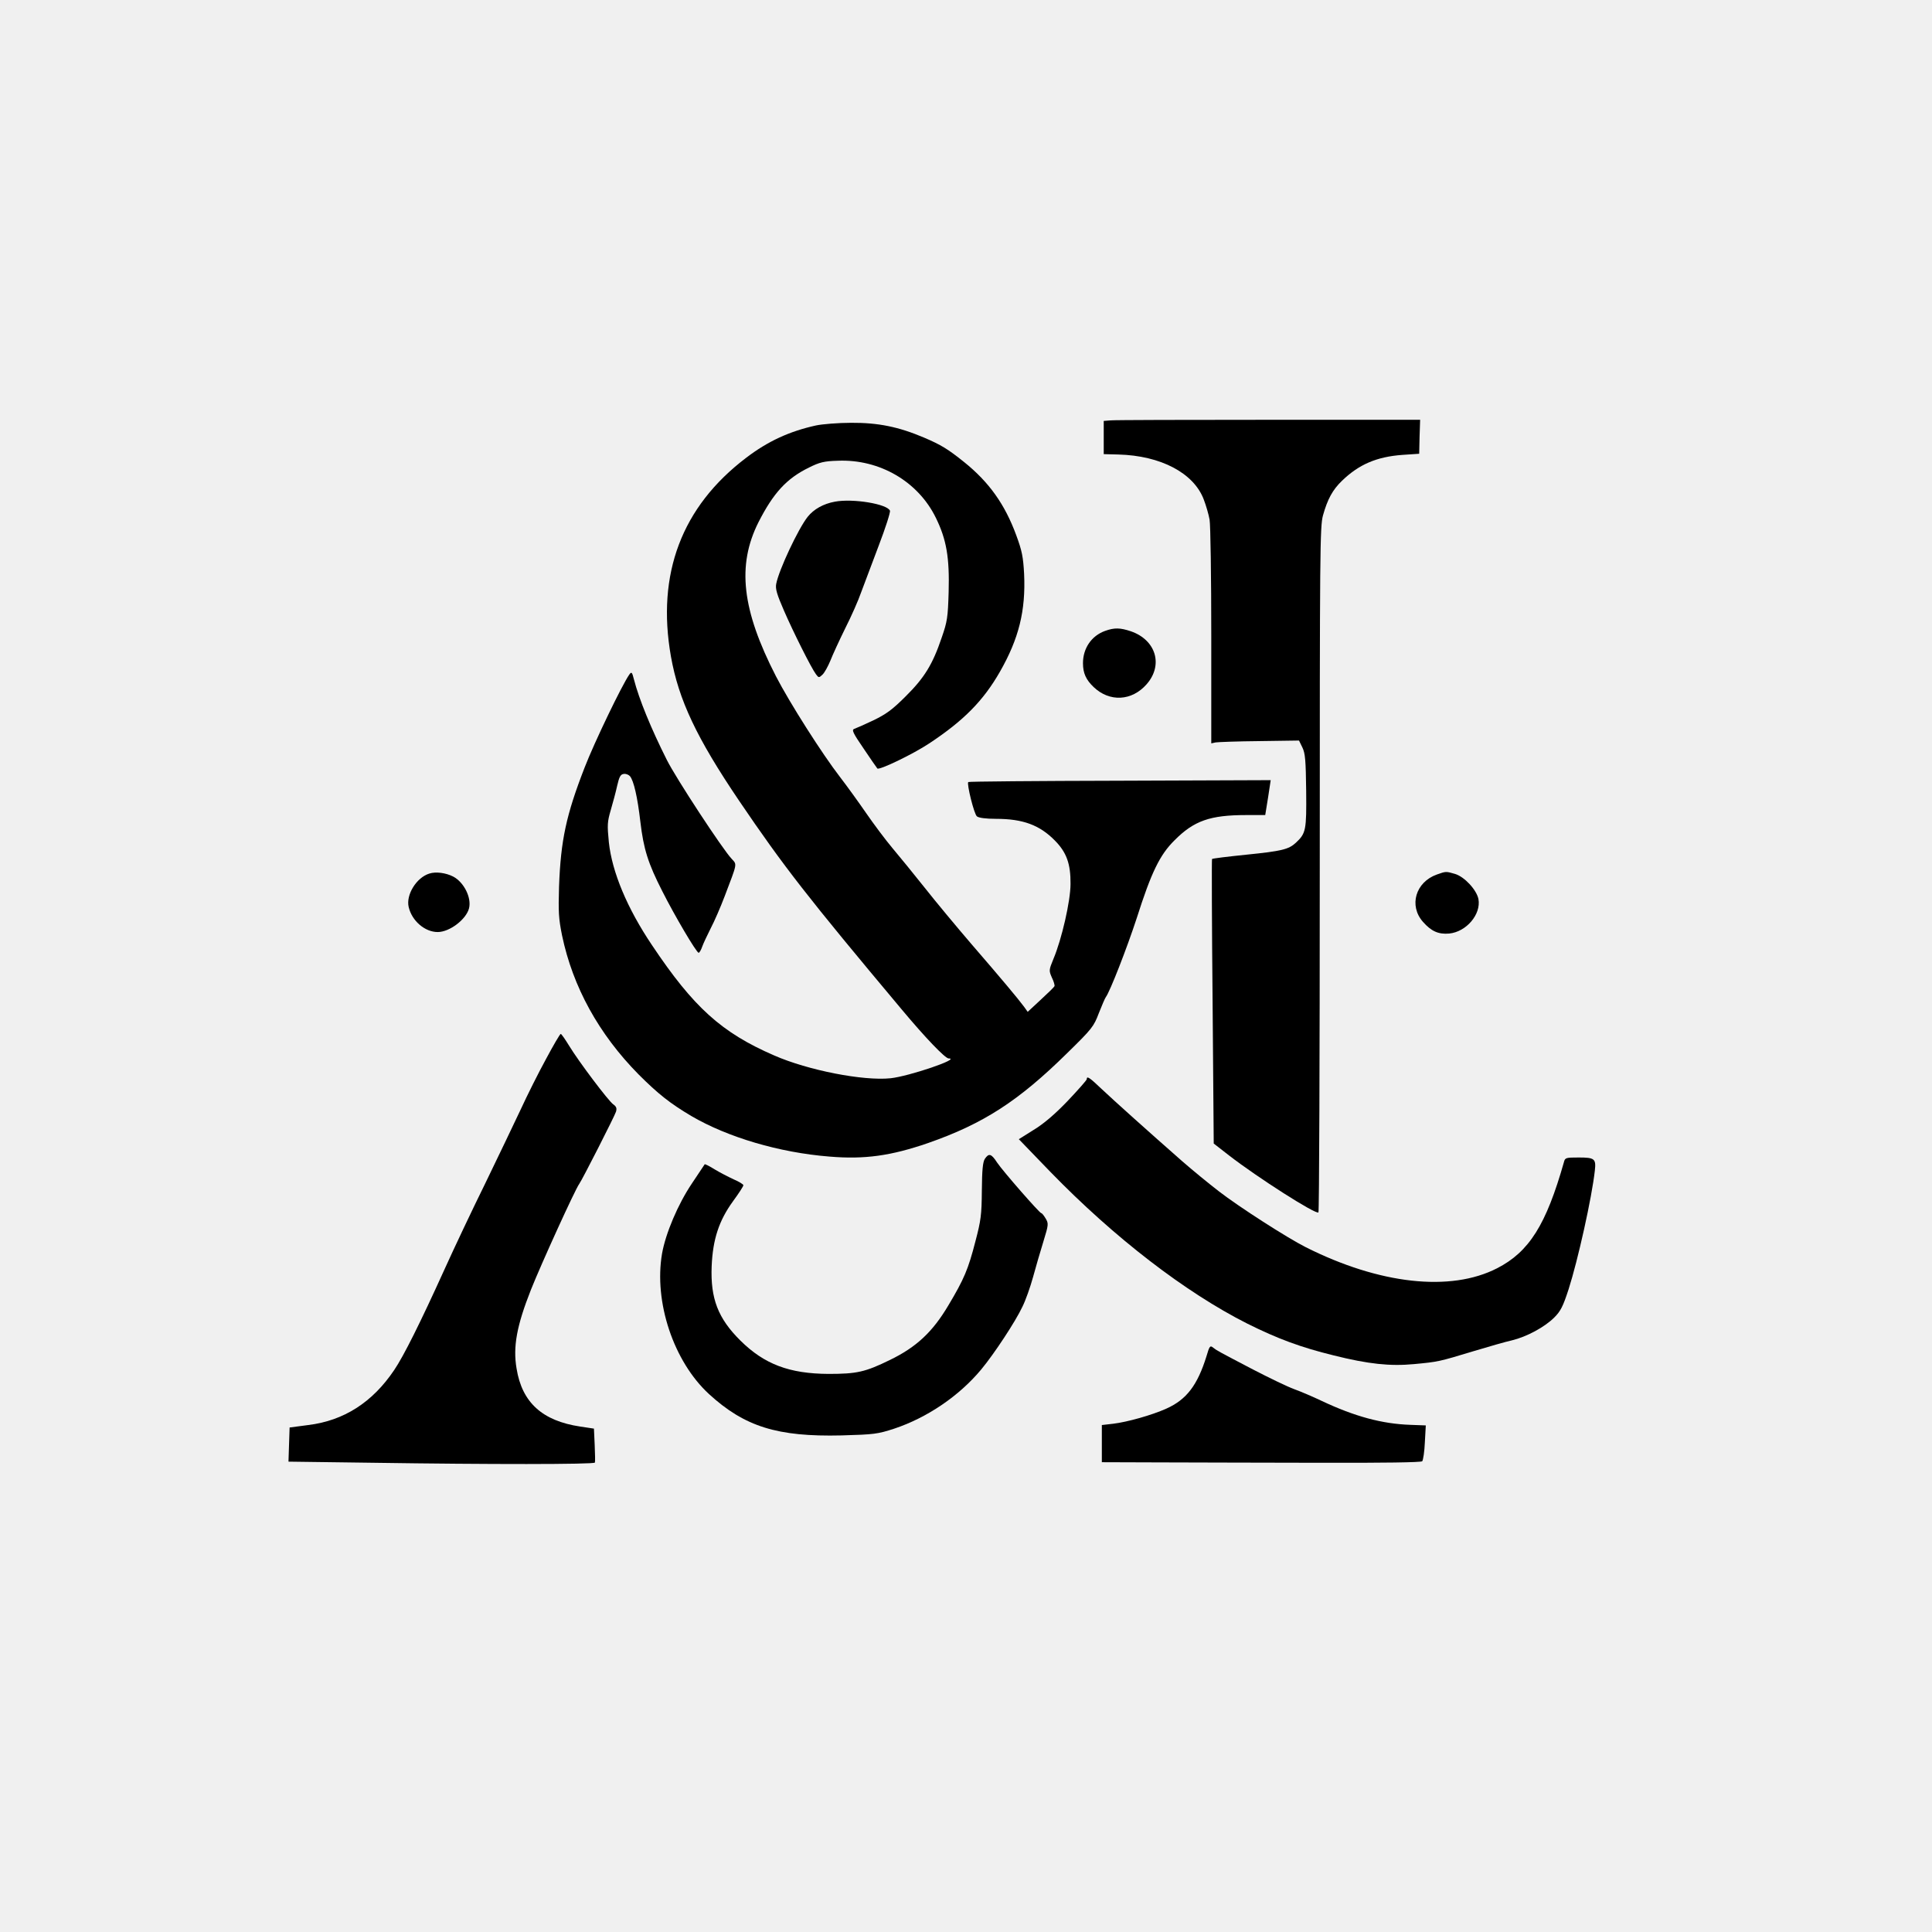
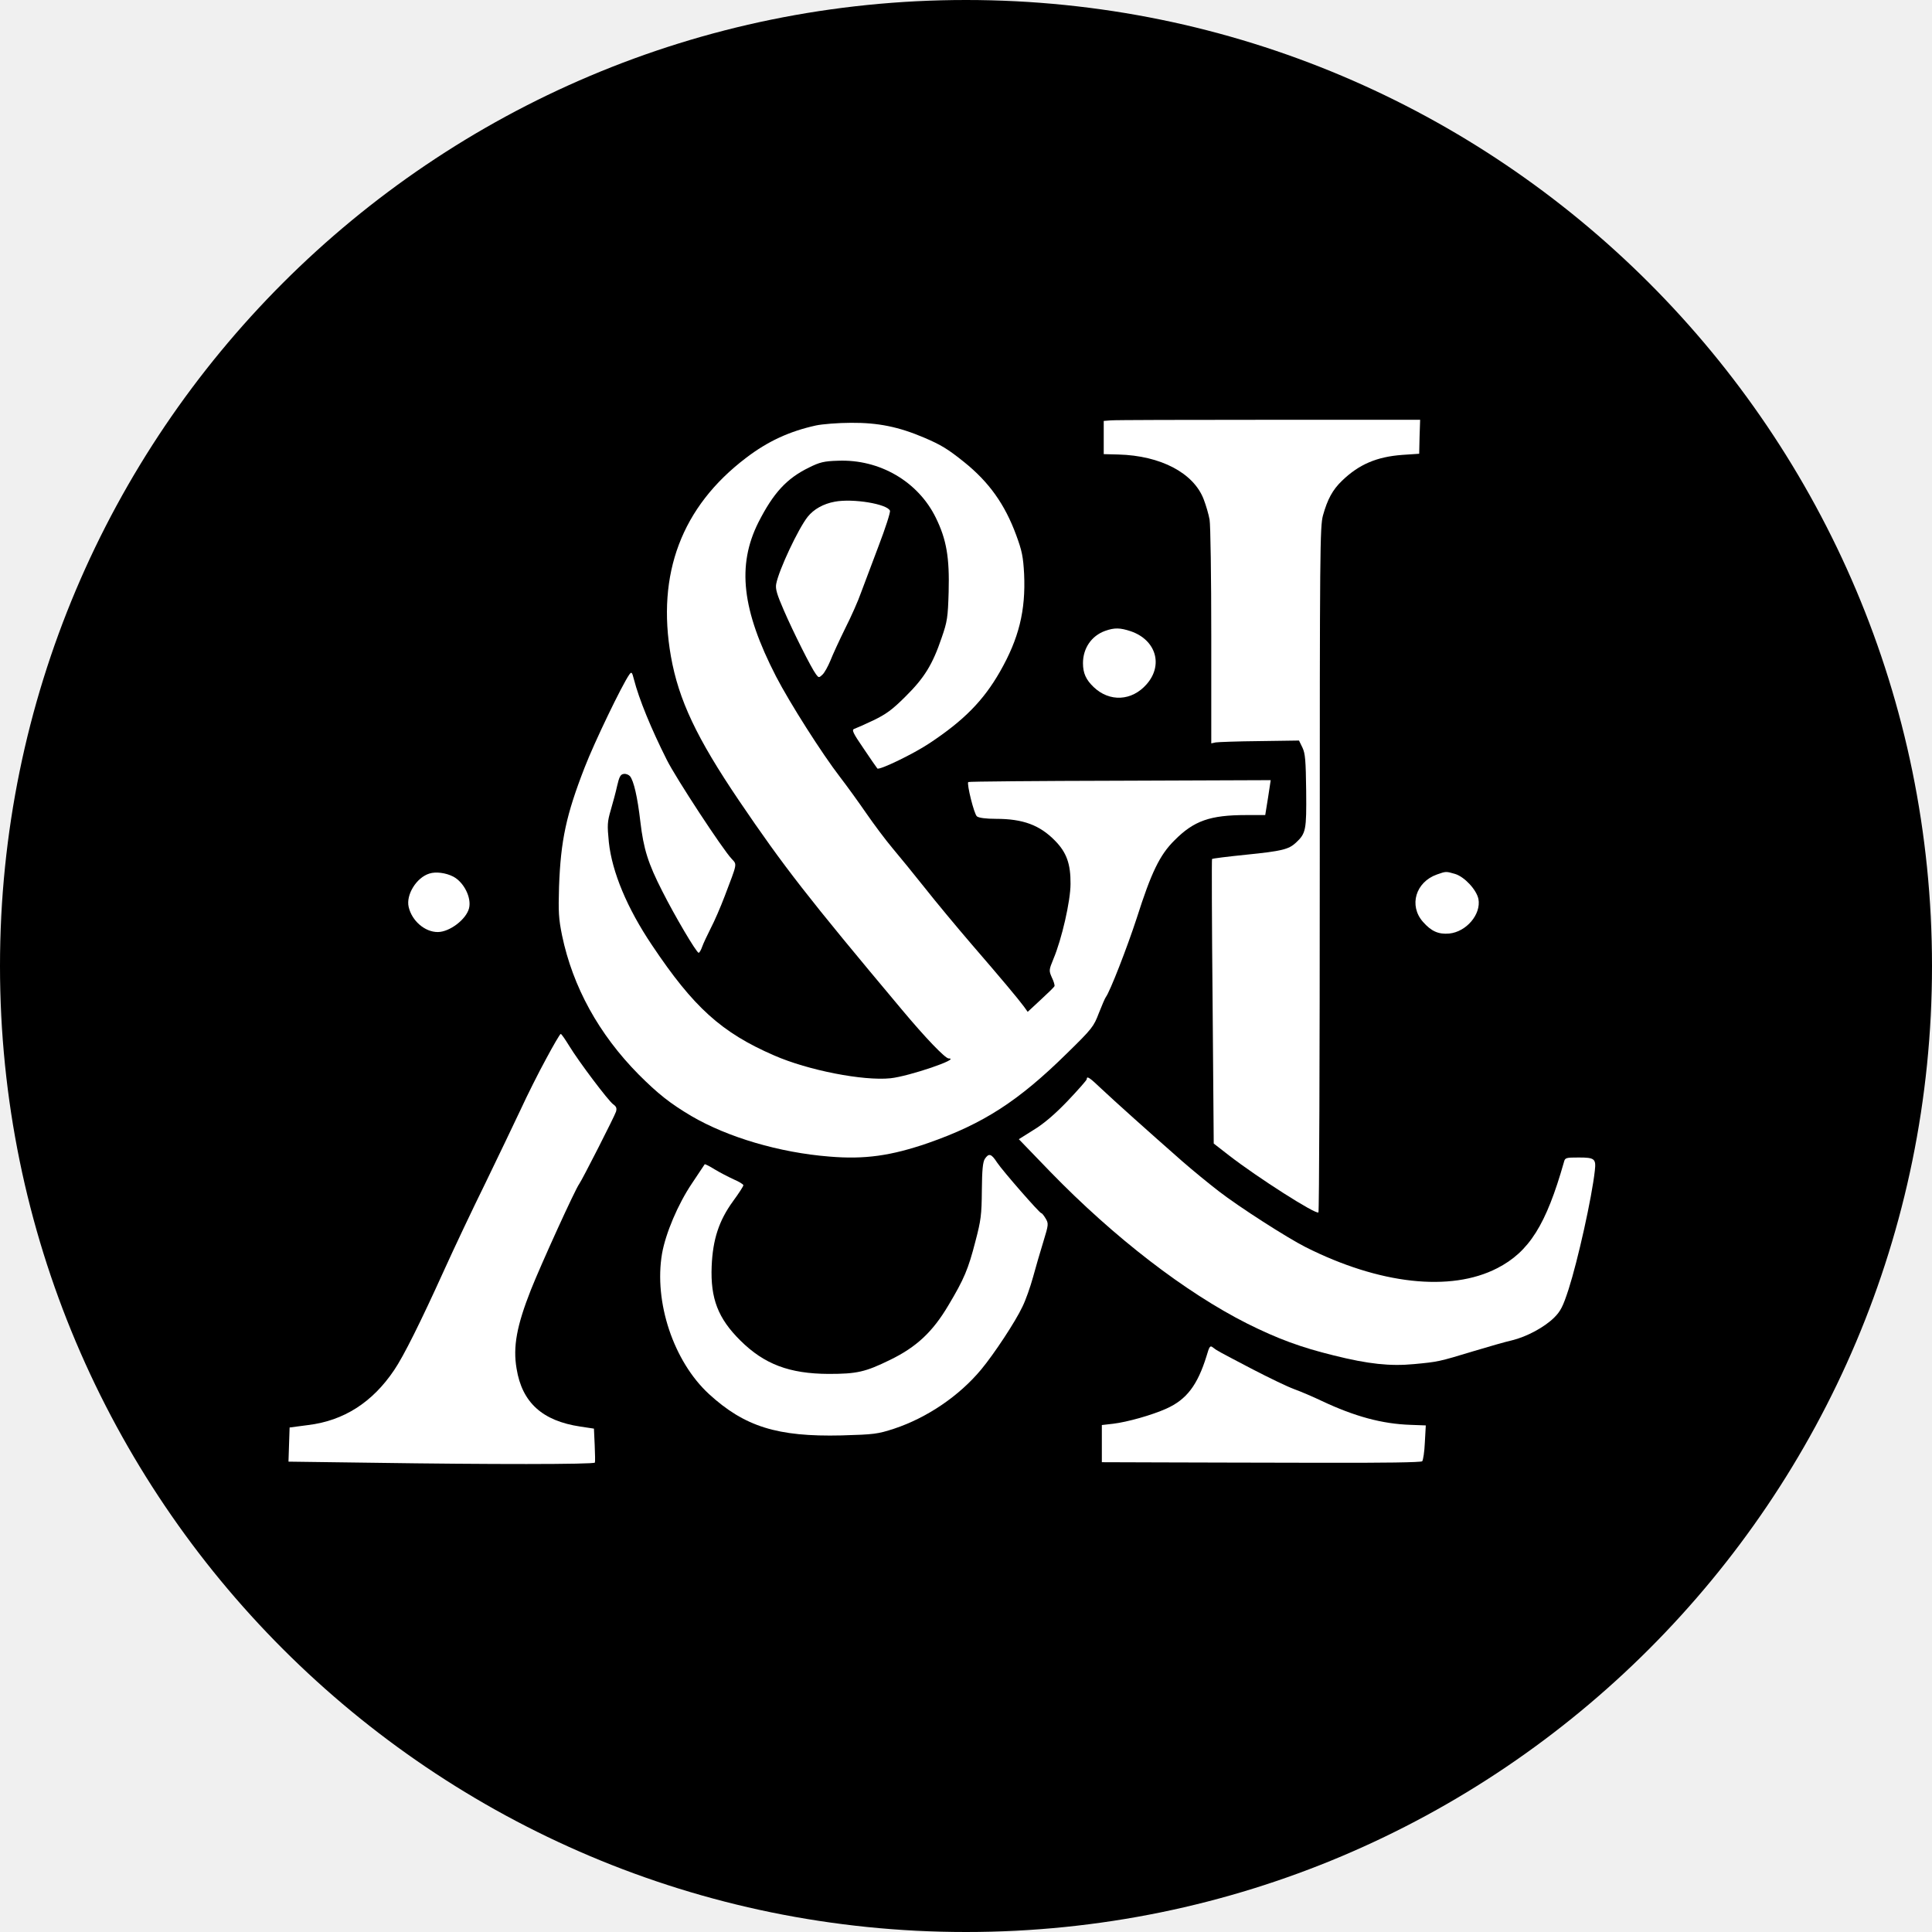
- <svg xmlns="http://www.w3.org/2000/svg" version="1.0" width="1024pt" height="1024pt" viewBox="0 0 1024 1024" preserveAspectRatio="xMidYMid meet">
-   <g transform="translate(0,1024) scale(0.1,-0.1)" fill="#000000" stroke="none">
+ <svg xmlns="http://www.w3.org/2000/svg" viewBox="0 0 1024 1024" width="1024" height="1024" preserveAspectRatio="xMidYMid meet">
+   <rect x="0" y="0" width="1024" height="1024" rx="512" ry="512" fill="#000000" />
+   <g transform="translate(0,1024) scale(0.1,-0.1)" fill="#FFFFFF" stroke="none">
    <path d="M5888 8012 l-38 -3 0 -88 0 -88 78 -2 c224 -6 399 -98 452 -238 12 -31 26 -79 31 -107 5 -27 9 -305 9 -618 l0 -568 23 5 c12 2 117 6 232 7 l210 3 18 -37 c15 -31 18 -67 20 -230 2 -208 -1 -225 -55 -275 -38 -35 -74 -44 -262 -63 -98 -10 -180 -20 -182 -23 -2 -2 -1 -342 3 -756 l6 -752 81 -63 c151 -117 461 -315 474 -302 4 4 7 823 7 1819 0 1693 1 1816 17 1875 24 86 51 136 101 184 89 86 183 127 320 137 l89 6 2 90 3 90 -801 0 c-441 0 -818 -1 -838 -3z" />
    <path d="M4325 7985 c-141 -31 -256 -84 -371 -172 -341 -259 -475 -615 -398 -1052 41 -231 136 -432 362 -766 236 -348 363 -511 861 -1105 126 -151 231 -260 249 -260 68 0 -211 -95 -308 -105 -144 -15 -437 42 -617 121 -279 121 -427 255 -647 584 -132 196 -212 388 -229 546 -9 92 -8 108 10 170 11 38 27 96 34 129 11 48 18 61 35 63 11 2 26 -4 33 -12 20 -24 40 -111 55 -241 17 -145 41 -221 116 -368 66 -131 181 -326 193 -327 4 0 13 15 19 33 6 17 27 61 45 97 19 36 52 112 74 170 68 179 66 166 37 198 -47 49 -297 430 -344 525 -83 165 -147 321 -174 426 -10 40 -13 42 -25 25 -39 -56 -185 -359 -236 -491 -98 -252 -127 -386 -136 -633 -4 -134 -2 -169 16 -258 57 -273 195 -523 405 -736 104 -104 167 -154 280 -221 193 -113 467 -194 731 -215 188 -16 328 4 525 72 292 102 478 222 735 475 134 131 142 142 169 213 16 41 33 80 37 85 22 29 112 260 164 419 77 242 122 335 200 412 103 104 189 134 380 134 l101 0 15 93 14 92 -800 -3 c-439 -1 -801 -4 -803 -7 -9 -9 31 -171 46 -182 10 -8 48 -13 101 -13 143 0 232 -33 313 -116 61 -62 83 -123 82 -229 0 -91 -47 -294 -90 -396 -25 -61 -25 -63 -9 -100 10 -20 16 -41 14 -46 -2 -5 -35 -37 -73 -72 l-69 -64 -20 28 c-32 43 -119 147 -278 331 -80 93 -192 228 -248 299 -57 72 -134 166 -171 210 -37 44 -99 127 -139 185 -40 58 -102 144 -139 192 -95 123 -266 392 -339 533 -181 352 -208 588 -93 817 79 155 149 232 268 290 56 28 80 34 153 36 221 9 425 -110 519 -302 57 -116 73 -212 68 -394 -4 -134 -7 -156 -37 -242 -48 -142 -92 -213 -191 -311 -71 -71 -103 -94 -171 -127 -46 -22 -92 -42 -101 -45 -15 -5 -8 -21 49 -104 36 -54 69 -101 73 -106 9 -11 190 76 277 134 181 120 285 225 373 379 100 175 137 323 128 518 -5 91 -11 122 -42 206 -60 163 -144 281 -276 387 -86 69 -122 91 -211 129 -136 58 -245 80 -388 79 -69 0 -153 -7 -186 -14z" />
    <path d="M4425 7581 c-61 -11 -112 -40 -144 -80 -50 -63 -153 -282 -167 -356 -5 -26 4 -56 41 -141 49 -113 145 -305 170 -338 14 -19 16 -19 34 -2 11 10 29 43 42 74 12 31 48 109 79 172 32 63 70 149 84 190 15 41 57 152 93 247 36 94 63 178 60 186 -14 36 -197 66 -292 48z" />
    <path d="M5857 6896 c-72 -26 -117 -92 -117 -171 0 -53 16 -88 57 -127 84 -80 202 -74 280 15 90 102 50 235 -83 281 -57 19 -87 20 -137 2z" />
    <path d="M2276 5610 c-69 -21 -125 -113 -110 -177 17 -74 86 -133 154 -133 63 0 151 67 166 126 14 56 -27 138 -84 168 -39 20 -92 27 -126 16z" />
    <path d="M7616 5605 c-113 -40 -150 -165 -74 -251 44 -50 82 -67 139 -62 91 9 170 102 155 183 -10 49 -74 118 -124 133 -48 14 -48 14 -96 -3z" />
    <path d="M2894 4627 c-40 -73 -100 -193 -134 -267 -35 -74 -119 -250 -187 -390 -69 -140 -167 -347 -218 -460 -126 -278 -215 -457 -266 -532 -115 -171 -267 -268 -455 -291 l-99 -13 -3 -90 -3 -91 452 -6 c602 -9 1167 -9 1172 1 2 4 1 46 -1 93 l-4 87 -73 11 c-200 30 -308 127 -337 307 -20 116 1 228 76 418 55 138 234 531 256 561 15 20 188 360 195 383 5 18 2 27 -15 39 -26 19 -181 224 -234 311 -21 34 -40 62 -44 62 -4 0 -39 -60 -78 -133z" />
    <path d="M5760 4520 c0 -5 -46 -57 -102 -116 -68 -71 -127 -121 -180 -153 l-78 -49 167 -173 c339 -349 716 -639 1043 -804 162 -81 287 -127 459 -169 184 -46 299 -58 426 -46 128 12 132 13 310 67 83 25 177 52 209 59 78 19 171 69 223 120 35 35 47 59 77 151 49 153 123 484 139 629 7 62 -1 69 -85 69 -69 0 -73 -1 -79 -25 -94 -331 -184 -475 -354 -562 -247 -127 -624 -85 -1015 112 -97 49 -353 213 -460 296 -52 40 -140 112 -196 161 -181 159 -357 317 -425 381 -65 62 -79 71 -79 52z" />
    <path d="M5220 4098 c-11 -17 -15 -59 -16 -168 -1 -129 -5 -159 -34 -269 -38 -148 -60 -200 -143 -339 -84 -142 -170 -222 -310 -290 -131 -64 -175 -74 -325 -74 -208 1 -341 51 -468 177 -118 117 -159 222 -152 394 6 143 39 242 113 344 30 41 55 79 55 85 0 5 -23 19 -51 31 -28 13 -73 36 -101 53 -27 17 -51 29 -53 27 -1 -2 -32 -48 -68 -102 -74 -110 -139 -264 -158 -371 -44 -257 61 -572 249 -745 189 -173 363 -227 702 -219 174 5 191 7 280 36 174 58 344 173 461 314 68 82 181 253 218 332 17 34 42 105 56 156 14 52 39 137 55 189 28 91 28 96 12 123 -9 15 -19 28 -23 28 -9 0 -203 222 -234 268 -31 48 -44 51 -65 20z" />
    <path d="M6395 3053 c-48 -155 -106 -231 -213 -279 -78 -35 -207 -71 -281 -80 l-61 -7 0 -98 0 -99 303 -1 c166 0 546 -2 844 -2 351 -1 545 2 551 8 5 6 12 51 14 100 l5 90 -81 3 c-150 5 -295 44 -471 127 -44 21 -109 49 -145 62 -36 13 -135 61 -220 105 -189 99 -191 100 -211 116 -15 12 -19 7 -34 -45z" />
  </g>
</svg>
